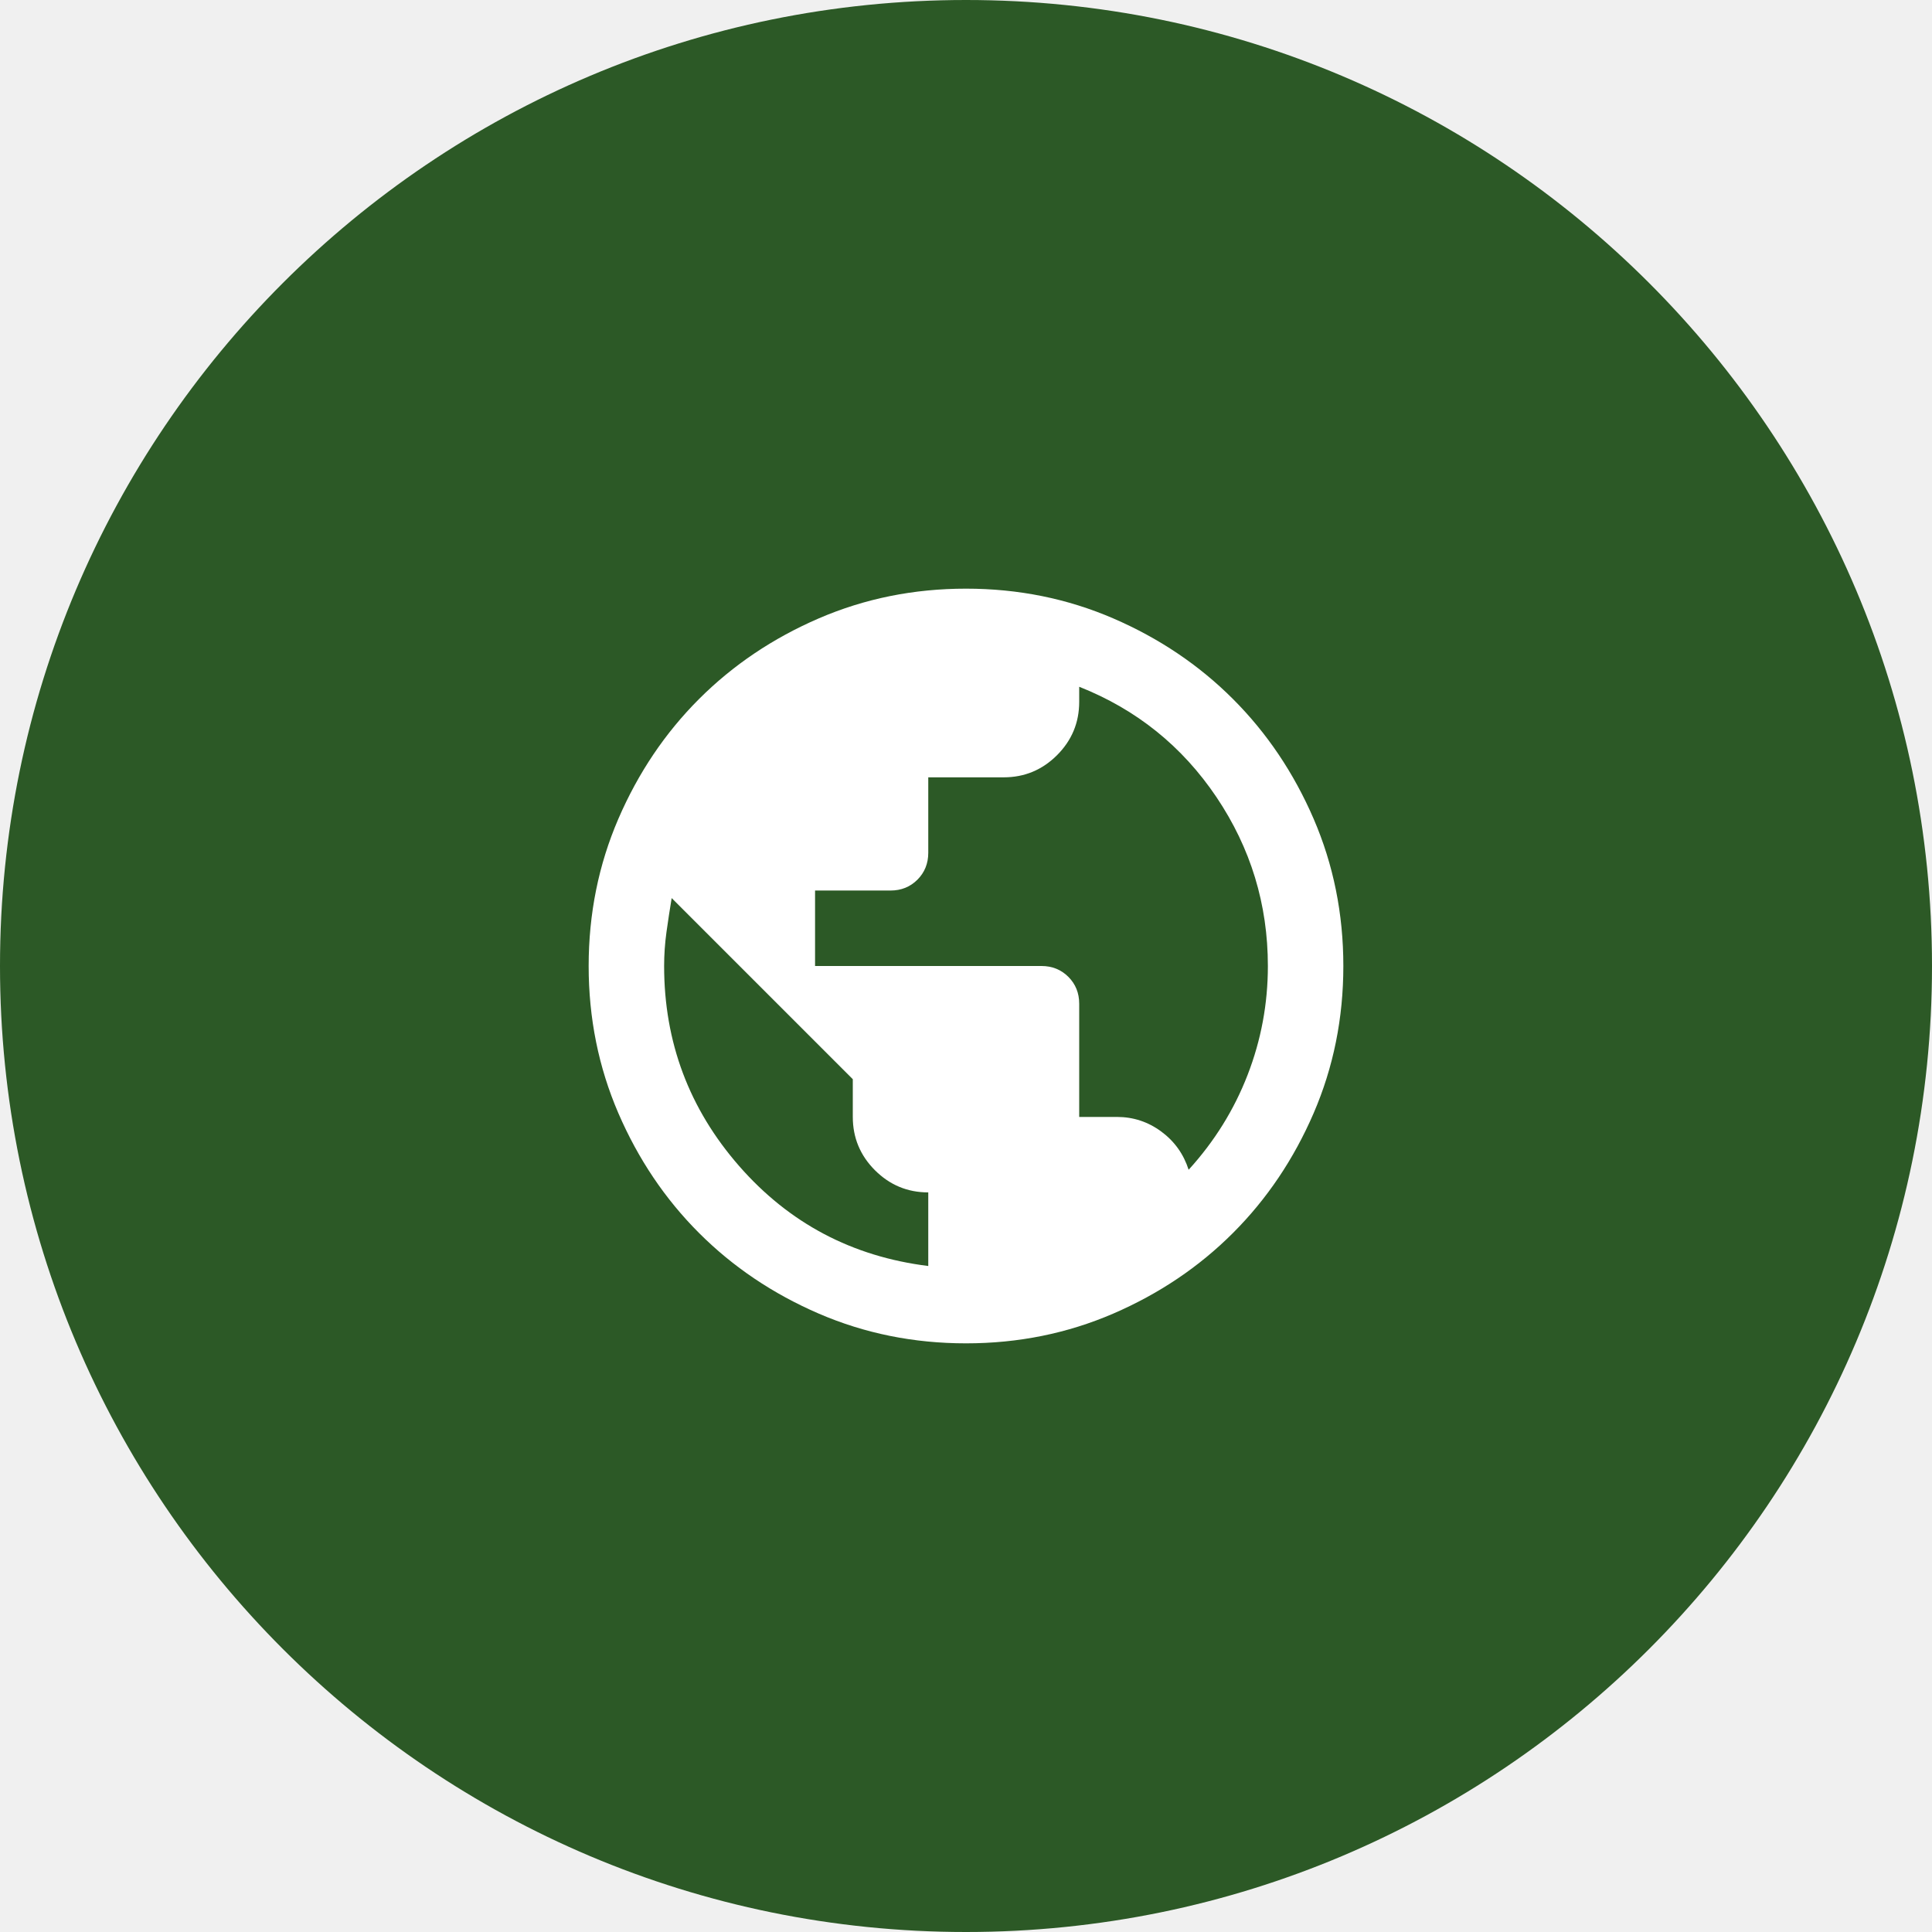
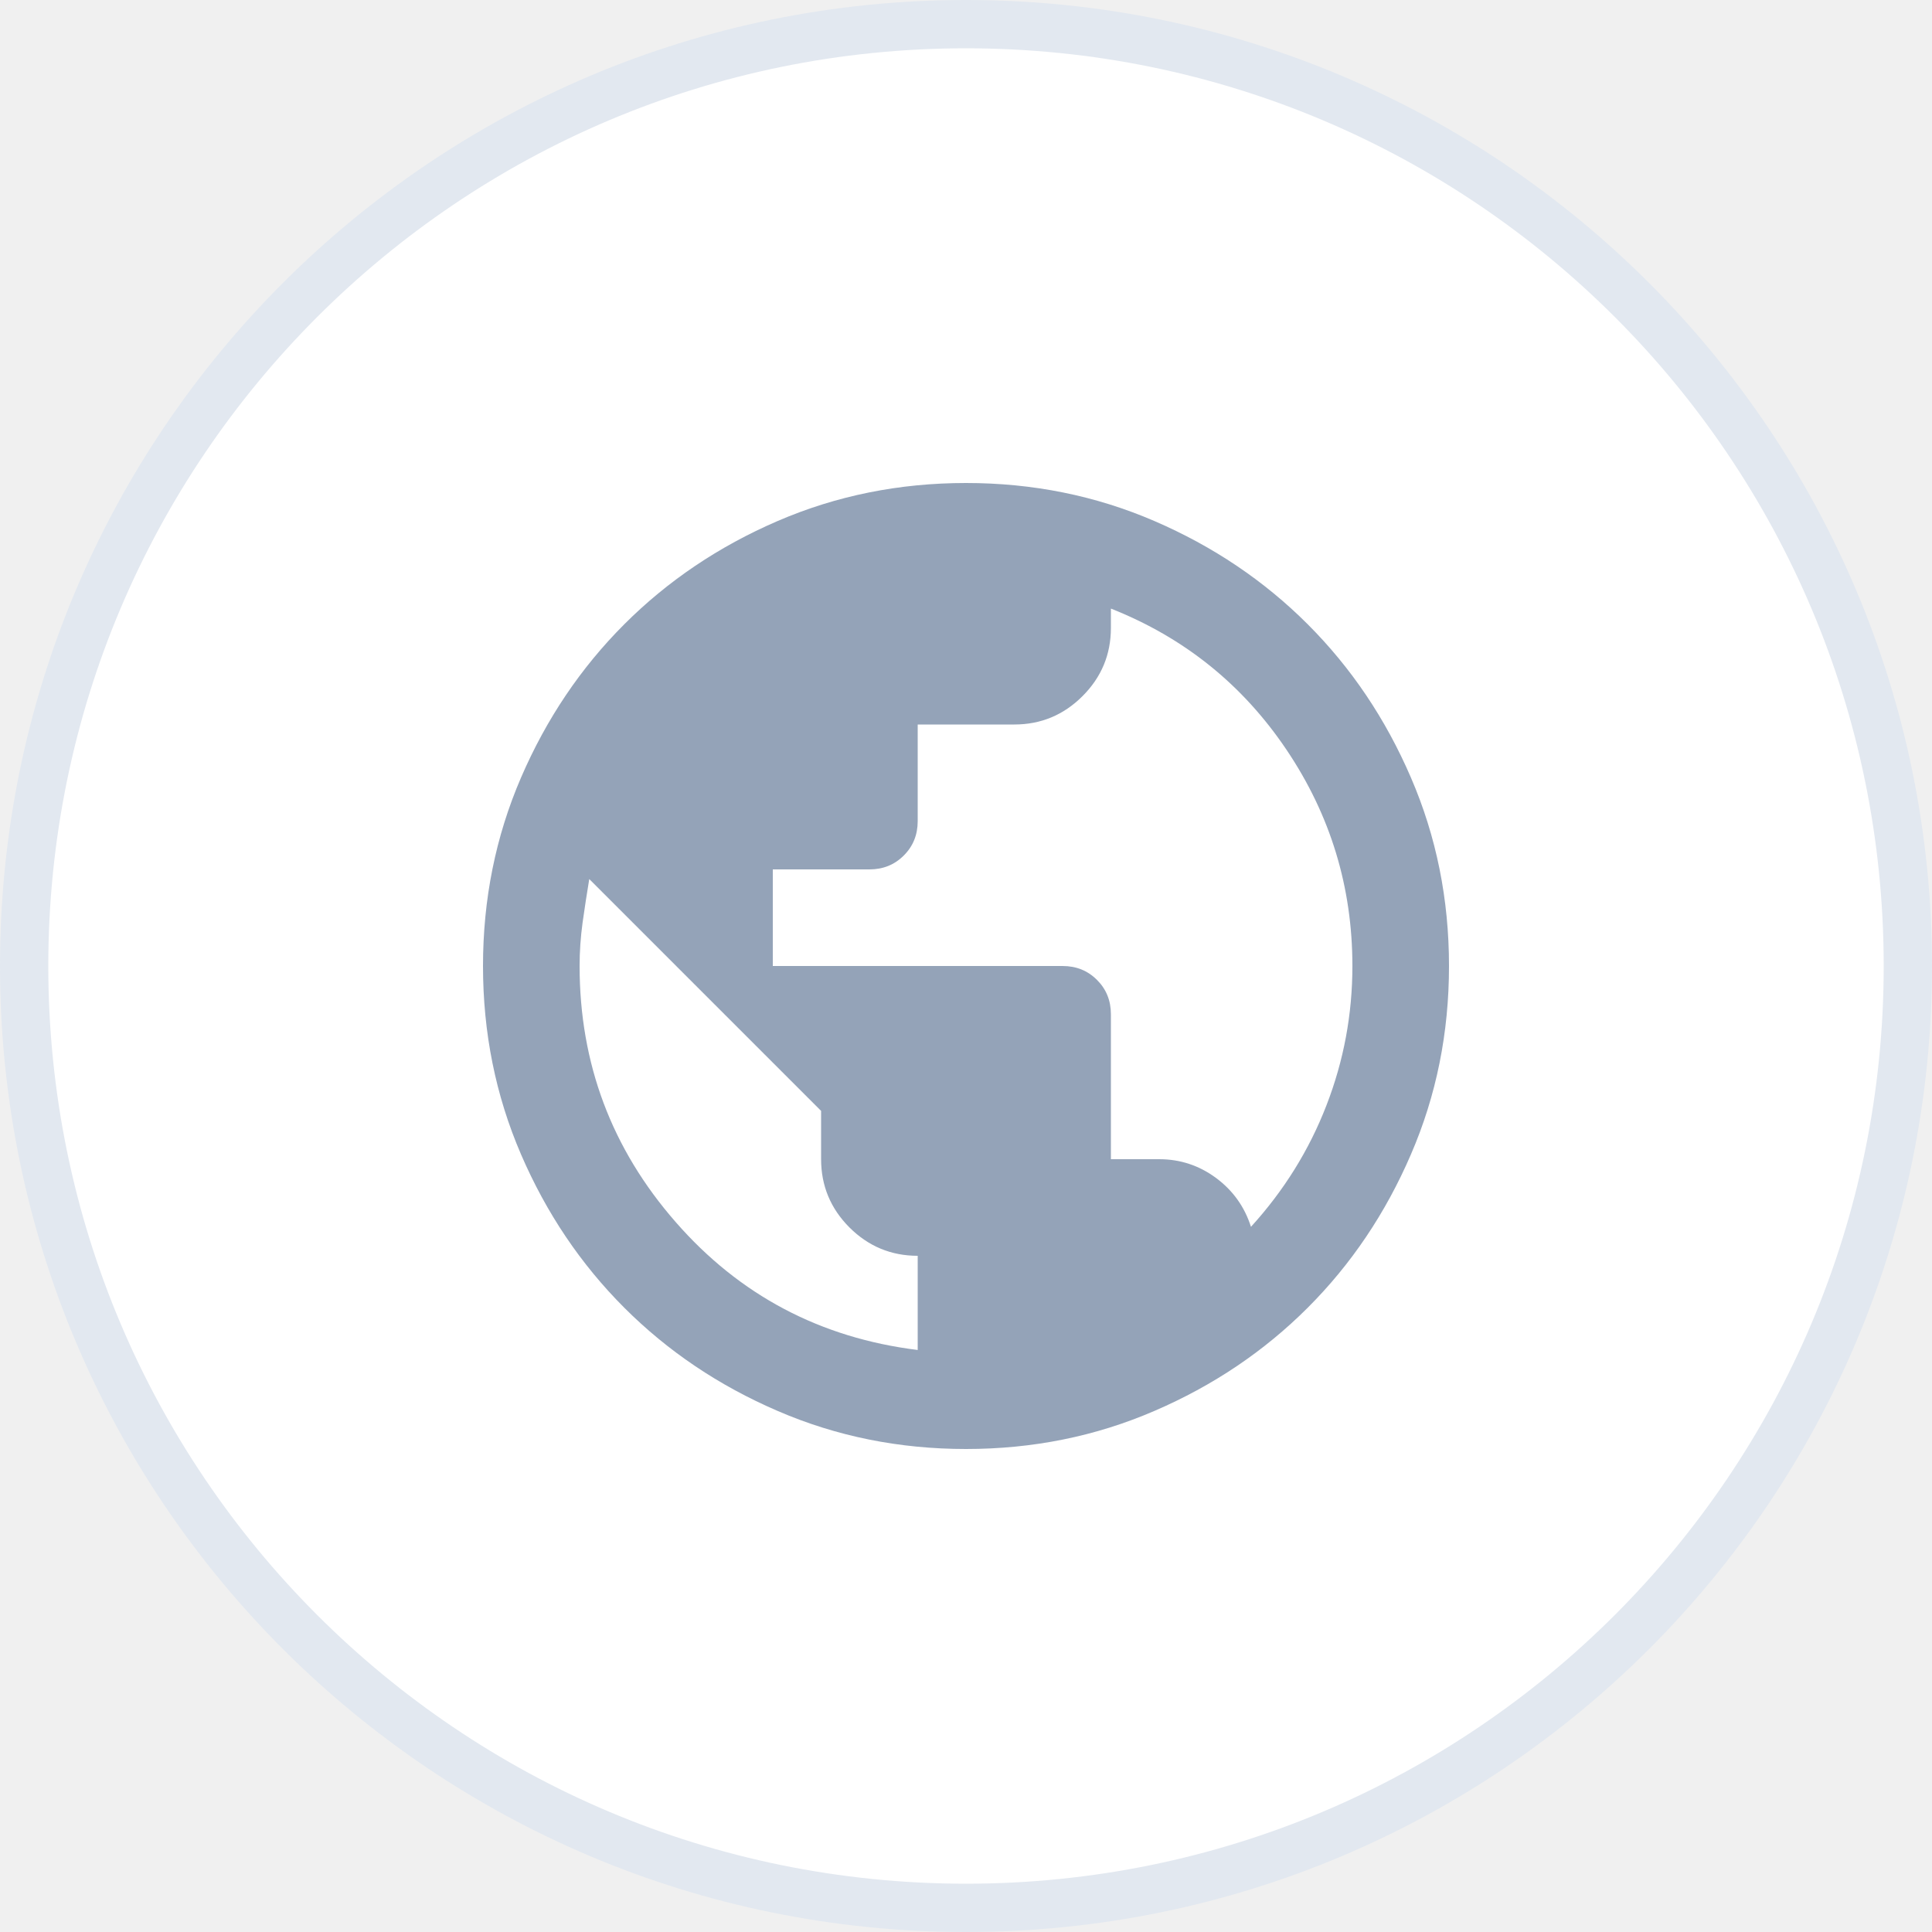
- <svg xmlns="http://www.w3.org/2000/svg" width="64" height="64" viewBox="0 0 64 64" fill="none">
-   <rect width="64" height="64" rx="32" fill="#2C5926" />
-   <path d="M32 44.5C30.271 44.5 28.646 44.172 27.125 43.516C25.604 42.859 24.281 41.969 23.156 40.844C22.031 39.719 21.141 38.396 20.484 36.875C19.828 35.354 19.5 33.729 19.5 32C19.5 30.271 19.828 28.646 20.484 27.125C21.141 25.604 22.031 24.281 23.156 23.156C24.281 22.031 25.604 21.141 27.125 20.484C28.646 19.828 30.271 19.5 32 19.5C33.729 19.5 35.354 19.828 36.875 20.484C38.396 21.141 39.719 22.031 40.844 23.156C41.969 24.281 42.859 25.604 43.516 27.125C44.172 28.646 44.5 30.271 44.5 32C44.5 33.729 44.172 35.354 43.516 36.875C42.859 38.396 41.969 39.719 40.844 40.844C39.719 41.969 38.396 42.859 36.875 43.516C35.354 44.172 33.729 44.5 32 44.5ZM30.75 41.938V39.5C30.062 39.5 29.474 39.255 28.984 38.766C28.495 38.276 28.25 37.688 28.25 37V35.75L22.25 29.75C22.188 30.125 22.13 30.5 22.078 30.875C22.026 31.25 22 31.625 22 32C22 34.521 22.828 36.729 24.484 38.625C26.141 40.521 28.229 41.625 30.75 41.938ZM39.375 38.75C40.229 37.812 40.88 36.766 41.328 35.609C41.776 34.453 42 33.25 42 32C42 29.958 41.432 28.094 40.297 26.406C39.161 24.719 37.646 23.5 35.75 22.75V23.25C35.75 23.938 35.505 24.526 35.016 25.016C34.526 25.505 33.938 25.75 33.25 25.75H30.75V28.25C30.75 28.604 30.63 28.901 30.391 29.141C30.151 29.38 29.854 29.5 29.5 29.5H27V32H34.5C34.854 32 35.151 32.12 35.391 32.359C35.63 32.599 35.75 32.896 35.75 33.25V37H37C37.542 37 38.031 37.161 38.469 37.484C38.906 37.807 39.208 38.229 39.375 38.75Z" fill="white" />
+ <svg xmlns="http://www.w3.org/2000/svg" width="40" height="40" viewBox="0 0 40 40" fill="none">
+   <rect x="0.5" y="0.5" width="39" height="39" rx="19.5" fill="white" />
+   <rect x="0.5" y="0.5" width="39" height="39" rx="19.5" stroke="#E2E8F0" />
+   <path d="M20 30C18.617 30 17.317 29.738 16.1 29.212C14.883 28.688 13.825 27.975 12.925 27.075C12.025 26.175 11.312 25.117 10.787 23.9C10.262 22.683 10 21.383 10 20C10 18.617 10.262 17.317 10.787 16.1C11.312 14.883 12.025 13.825 12.925 12.925C13.825 12.025 14.883 11.312 16.1 10.787C17.317 10.262 18.617 10 20 10C21.383 10 22.683 10.262 23.9 10.787C25.117 11.312 26.175 12.025 27.075 12.925C27.975 13.825 28.688 14.883 29.212 16.1C29.738 17.317 30 18.617 30 20C30 21.383 29.738 22.683 29.212 23.9C28.688 25.117 27.975 26.175 27.075 27.075C26.175 27.975 25.117 28.688 23.9 29.212C22.683 29.738 21.383 30 20 30ZM19 27.95V26C18.45 26 17.979 25.804 17.587 25.413C17.196 25.021 17 24.55 17 24V23L12.2 18.2C12.15 18.5 12.104 18.8 12.062 19.1C12.021 19.4 12 19.7 12 20C12 22.017 12.662 23.783 13.988 25.3C15.312 26.817 16.983 27.7 19 27.95ZM25.9 25.4C26.583 24.65 27.104 23.812 27.462 22.887C27.821 21.962 28 21 28 20C28 18.367 27.546 16.875 26.637 15.525C25.729 14.175 24.517 13.2 23 12.6V13C23 13.55 22.804 14.021 22.413 14.412C22.021 14.804 21.55 15 21 15H19V17C19 17.283 18.904 17.521 18.712 17.712C18.521 17.904 18.283 18 18 18H16V20H22C22.283 20 22.521 20.096 22.712 20.288C22.904 20.479 23 20.717 23 21V24H24C24.433 24 24.825 24.129 25.175 24.387C25.525 24.646 25.767 24.983 25.9 25.4Z" fill="#94A3B8" />
</svg>
